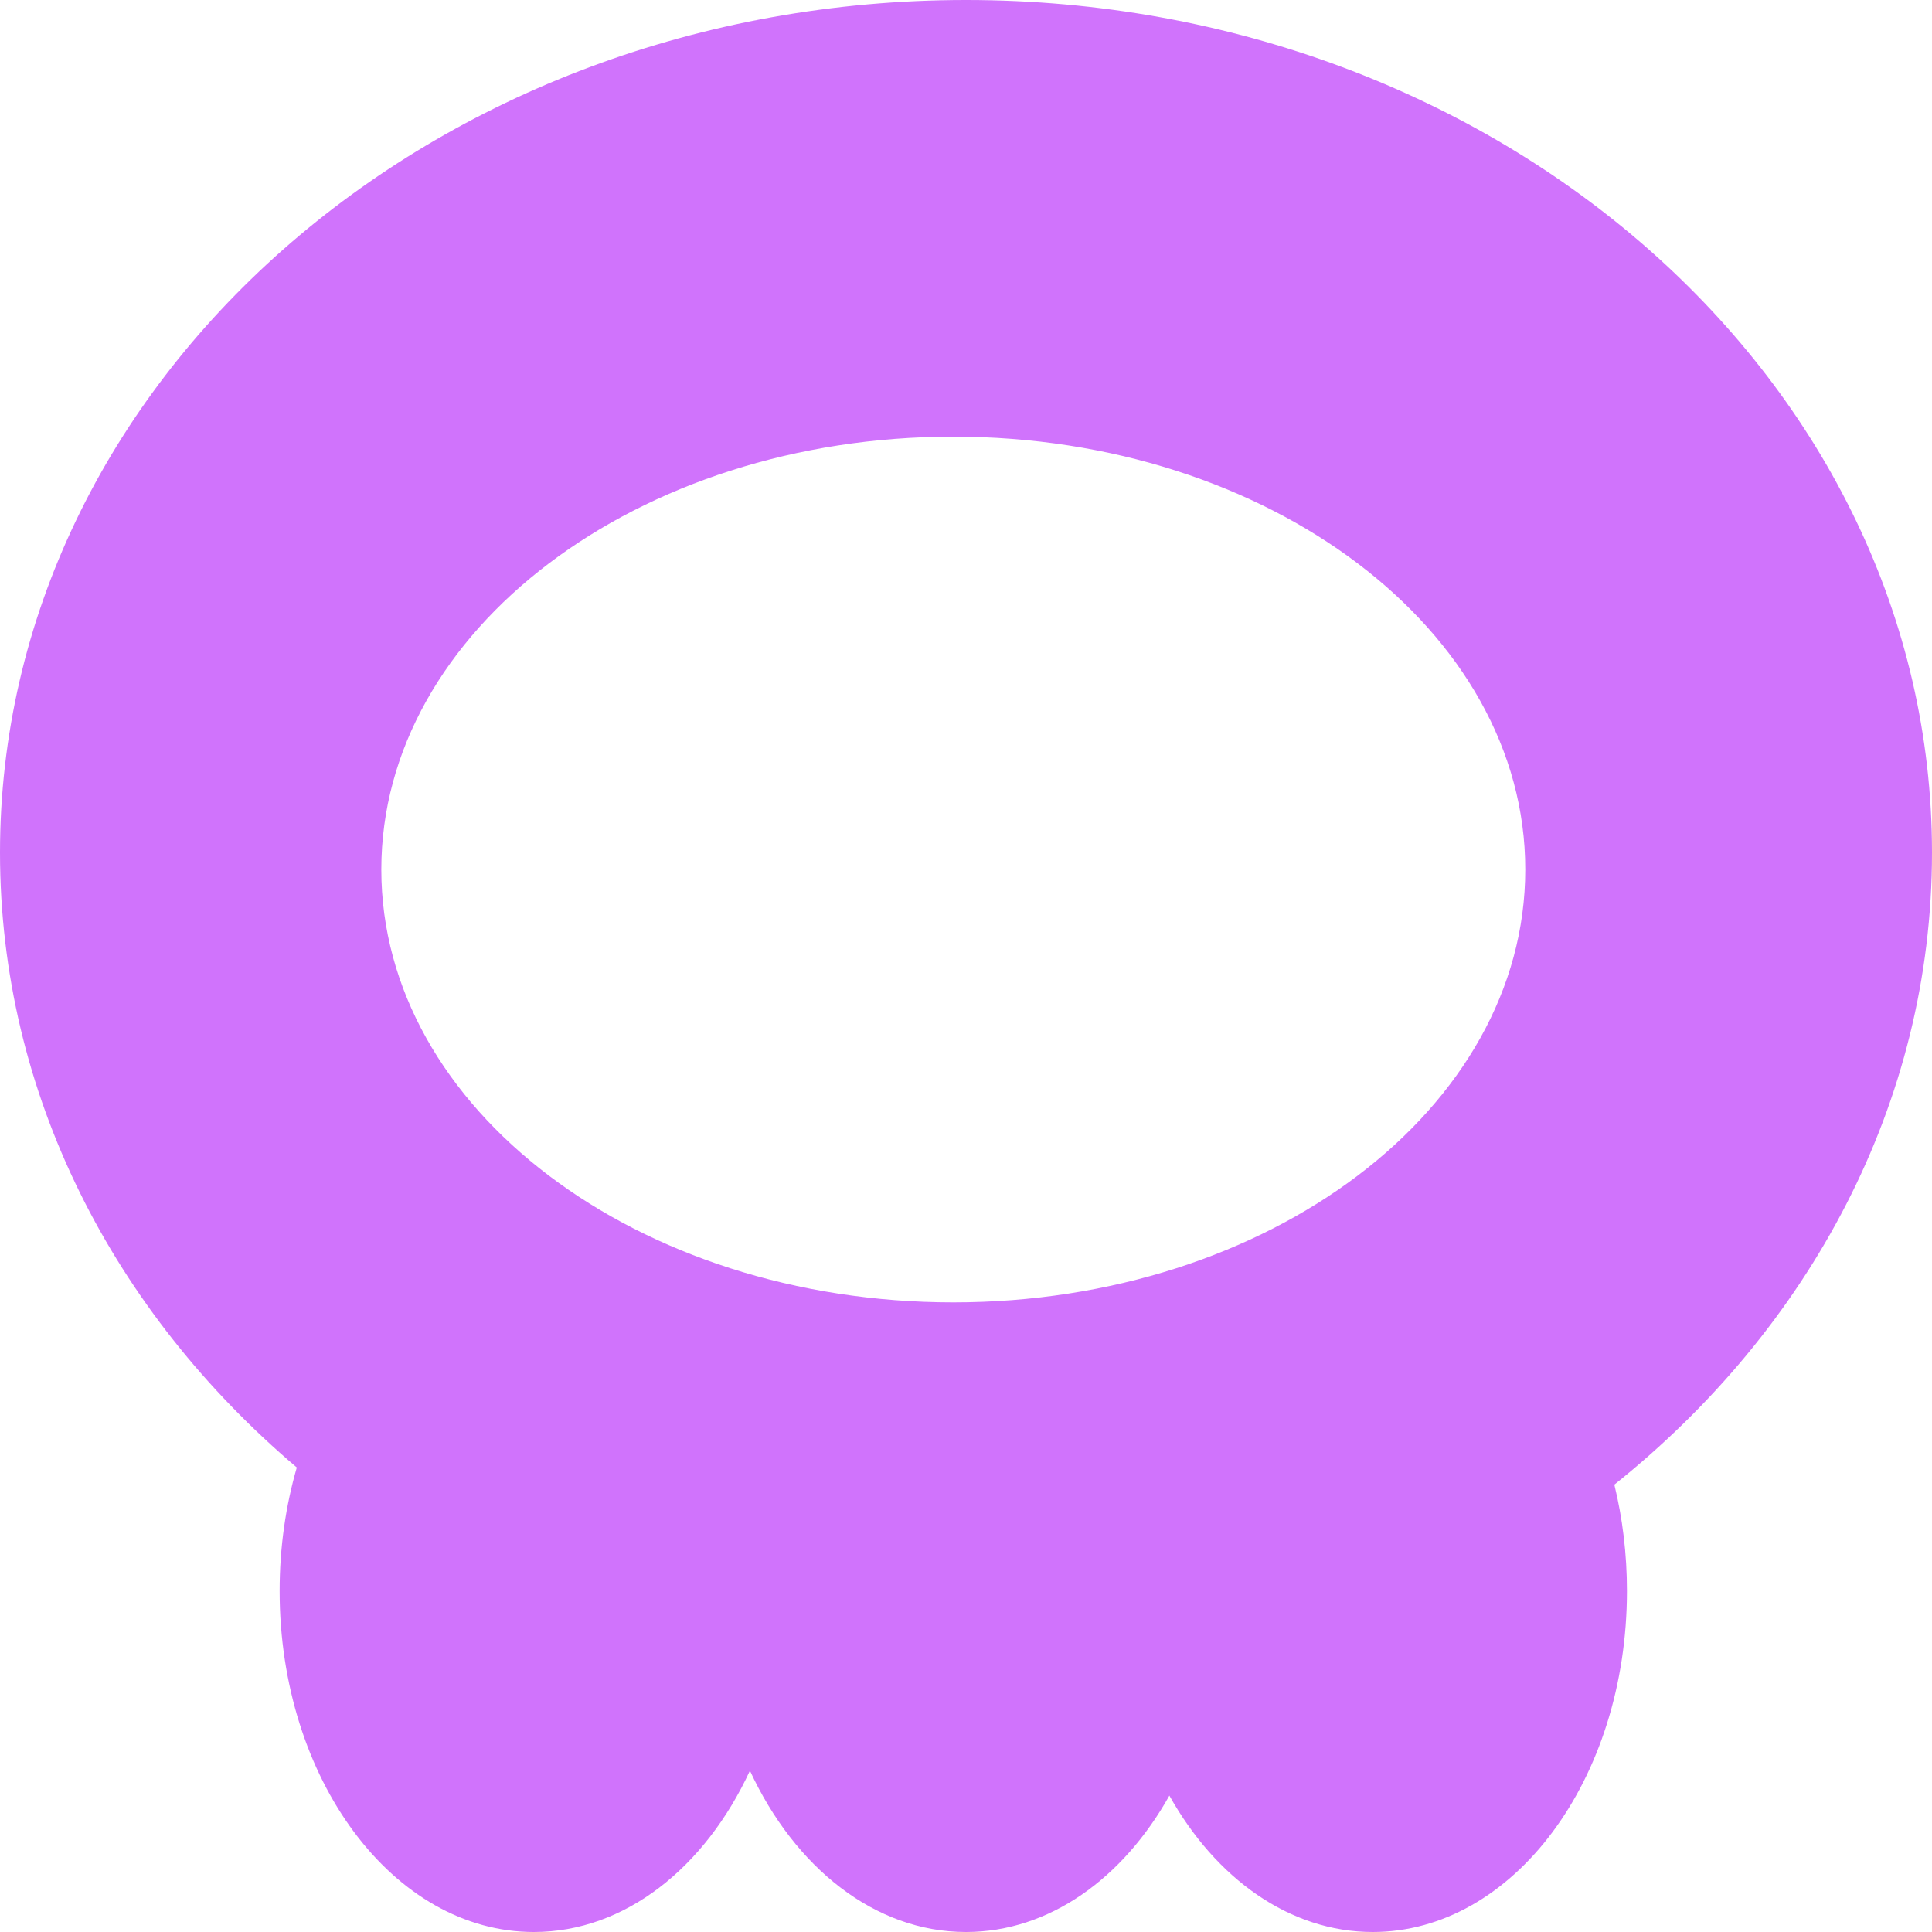
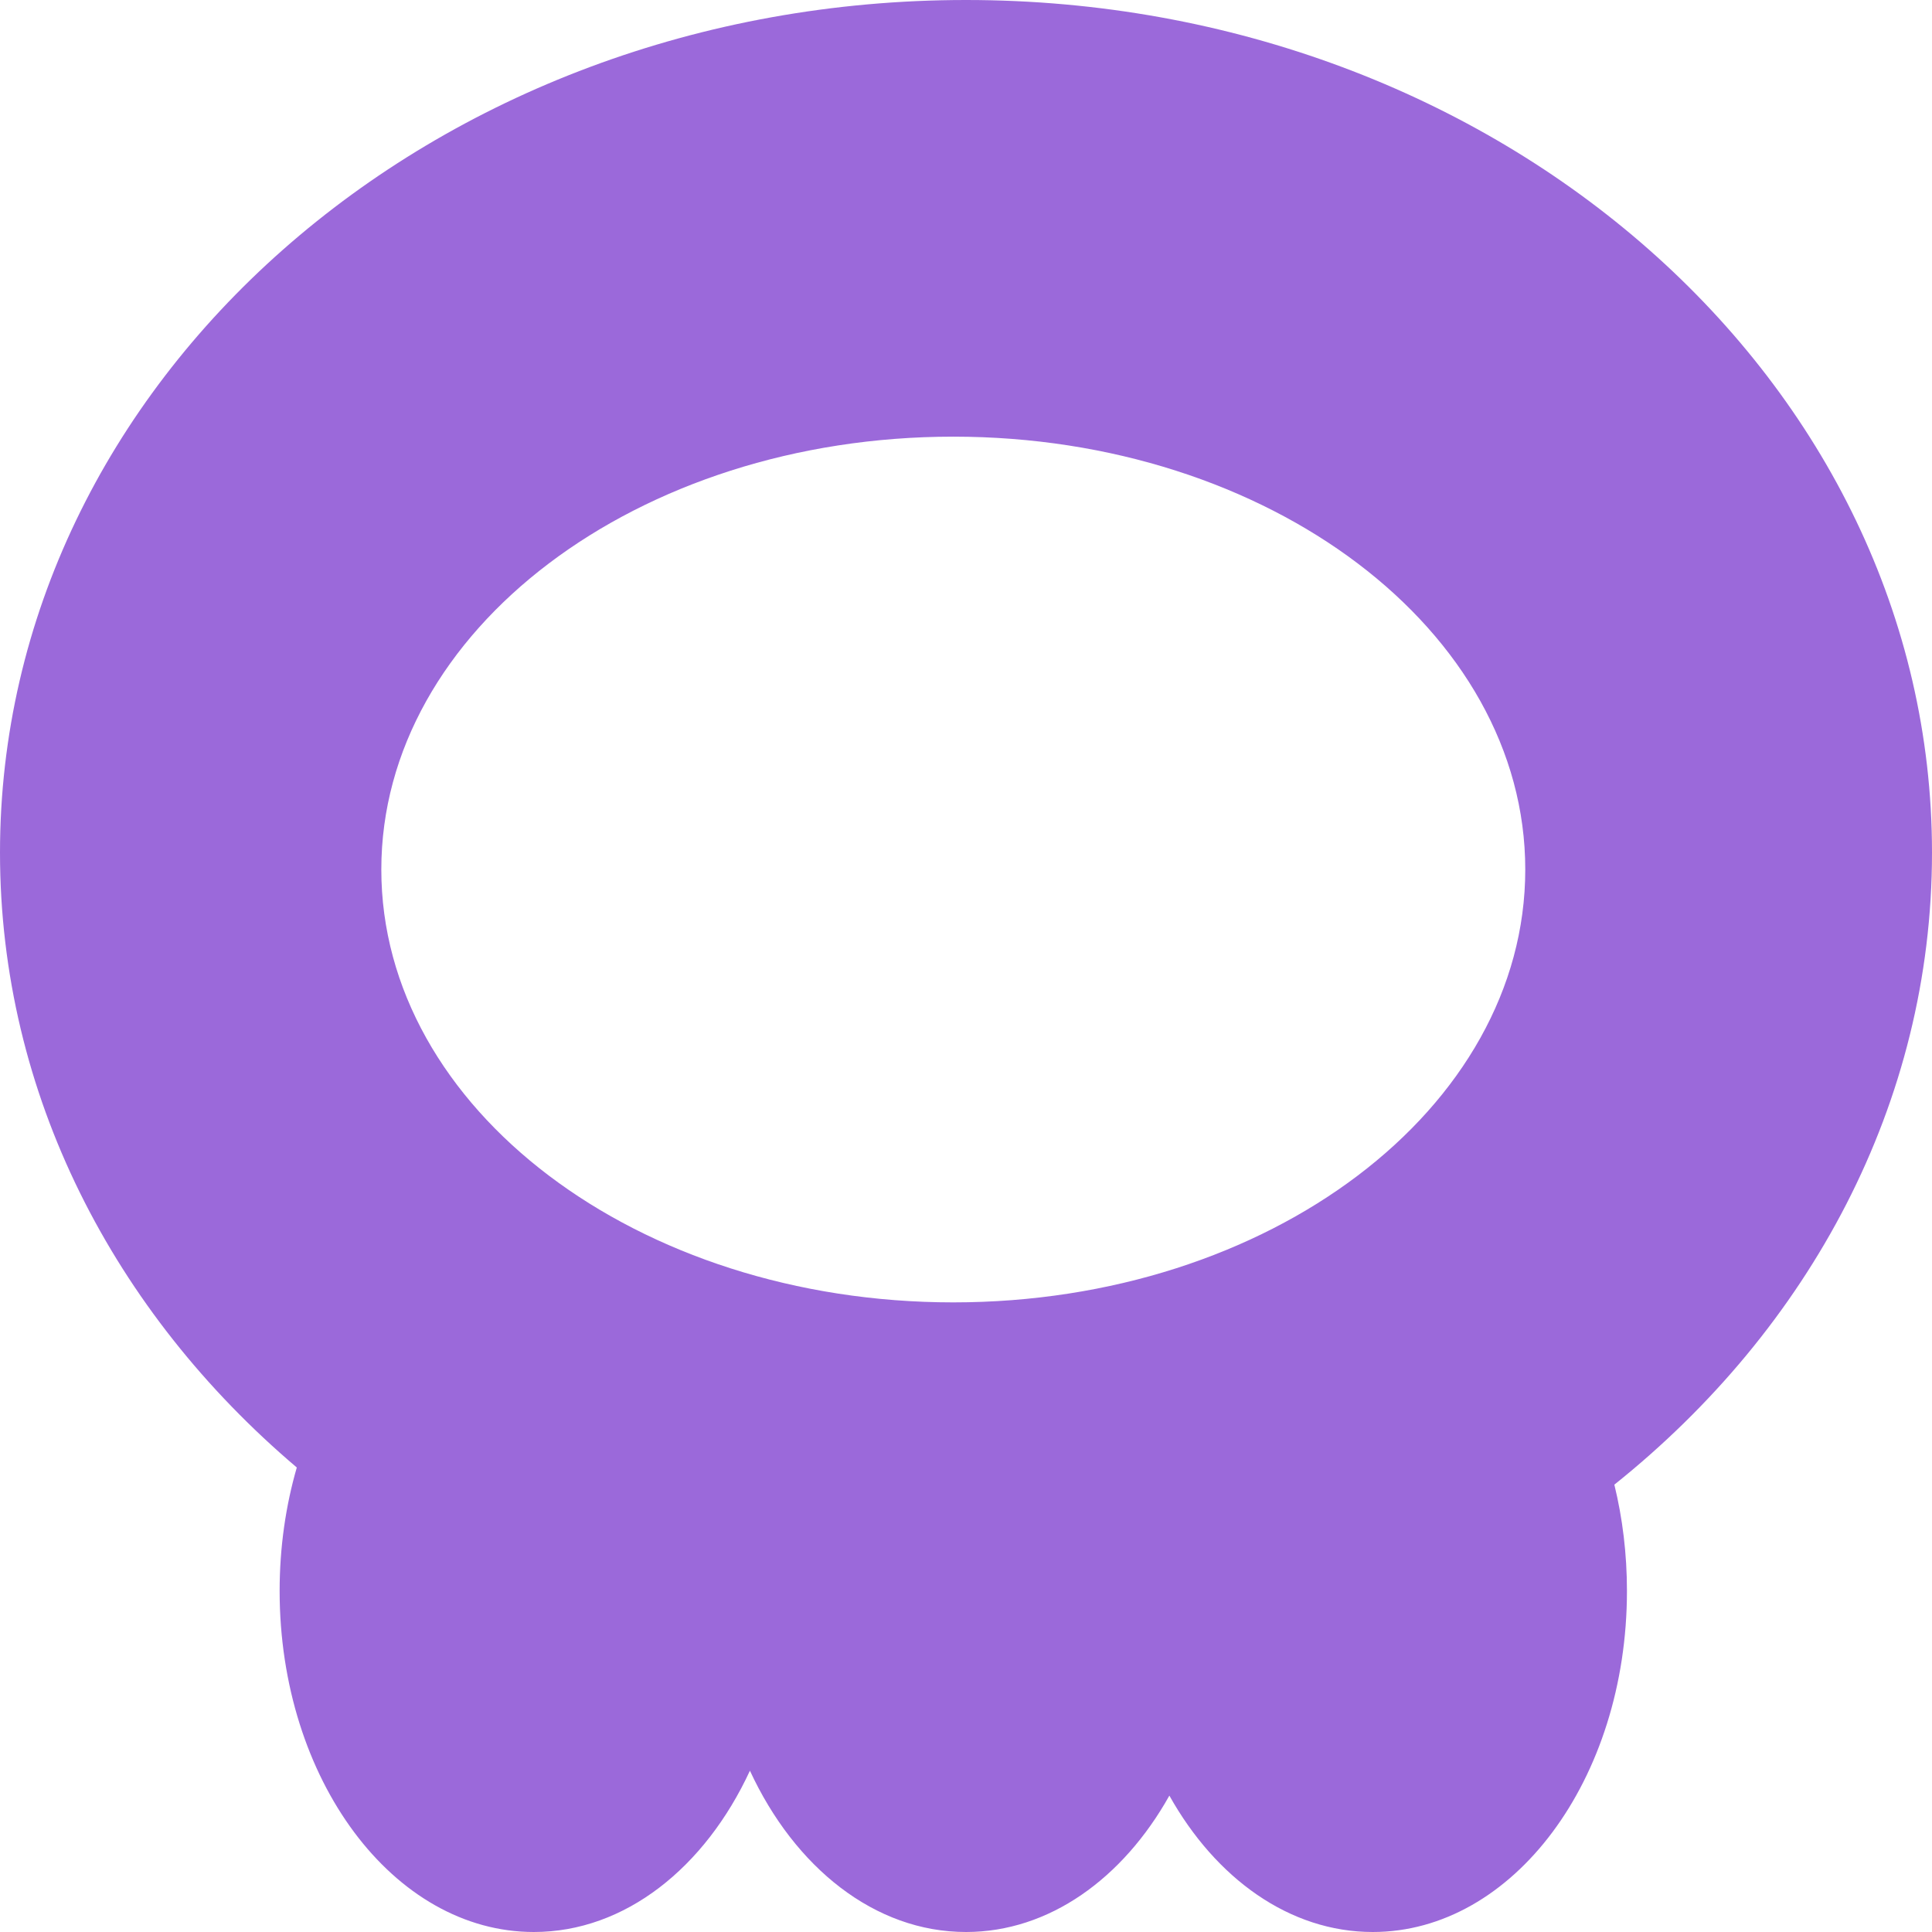
<svg xmlns="http://www.w3.org/2000/svg" width="512" height="512" viewBox="0 0 512 512" fill="none">
-   <path fill-rule="evenodd" clip-rule="evenodd" d="M427.821 393.449C479.524 352.108 512 292.376 512 225.95C512 101.161 397.385 0 256 0C114.615 0 0 101.161 0 225.95C0 289.978 30.174 347.786 78.655 388.901C75.717 399.046 74.105 410.081 74.105 421.62C74.105 471.535 104.267 512 141.474 512C165.65 512 186.852 494.915 198.737 469.254C210.622 494.915 231.824 512 256 512C278.038 512 297.604 497.804 309.895 475.857C322.186 497.804 341.752 512 363.789 512C400.996 512 431.158 471.535 431.158 421.62C431.158 411.784 429.986 402.314 427.821 393.449ZM404.211 230.431C404.211 293.785 336.346 345.144 252.632 345.144C168.917 345.144 101.053 293.785 101.053 230.431C101.053 167.077 168.917 115.718 252.632 115.718C336.346 115.718 404.211 167.077 404.211 230.431Z" fill="#D073FC" />
+   <path fill-rule="evenodd" clip-rule="evenodd" d="M427.821 393.449C479.524 352.108 512 292.376 512 225.95C512 101.161 397.385 0 256 0C114.615 0 0 101.161 0 225.95C0 289.978 30.174 347.786 78.655 388.901C75.717 399.046 74.105 410.081 74.105 421.62C74.105 471.535 104.267 512 141.474 512C165.65 512 186.852 494.915 198.737 469.254C210.622 494.915 231.824 512 256 512C278.038 512 297.604 497.804 309.895 475.857C322.186 497.804 341.752 512 363.789 512C400.996 512 431.158 471.535 431.158 421.62C431.158 411.784 429.986 402.314 427.821 393.449ZM404.211 230.431C404.211 293.785 336.346 345.144 252.632 345.144C168.917 345.144 101.053 293.785 101.053 230.431C101.053 167.077 168.917 115.718 252.632 115.718C336.346 115.718 404.211 167.077 404.211 230.431Z" fill="#9b69da" />
</svg>
